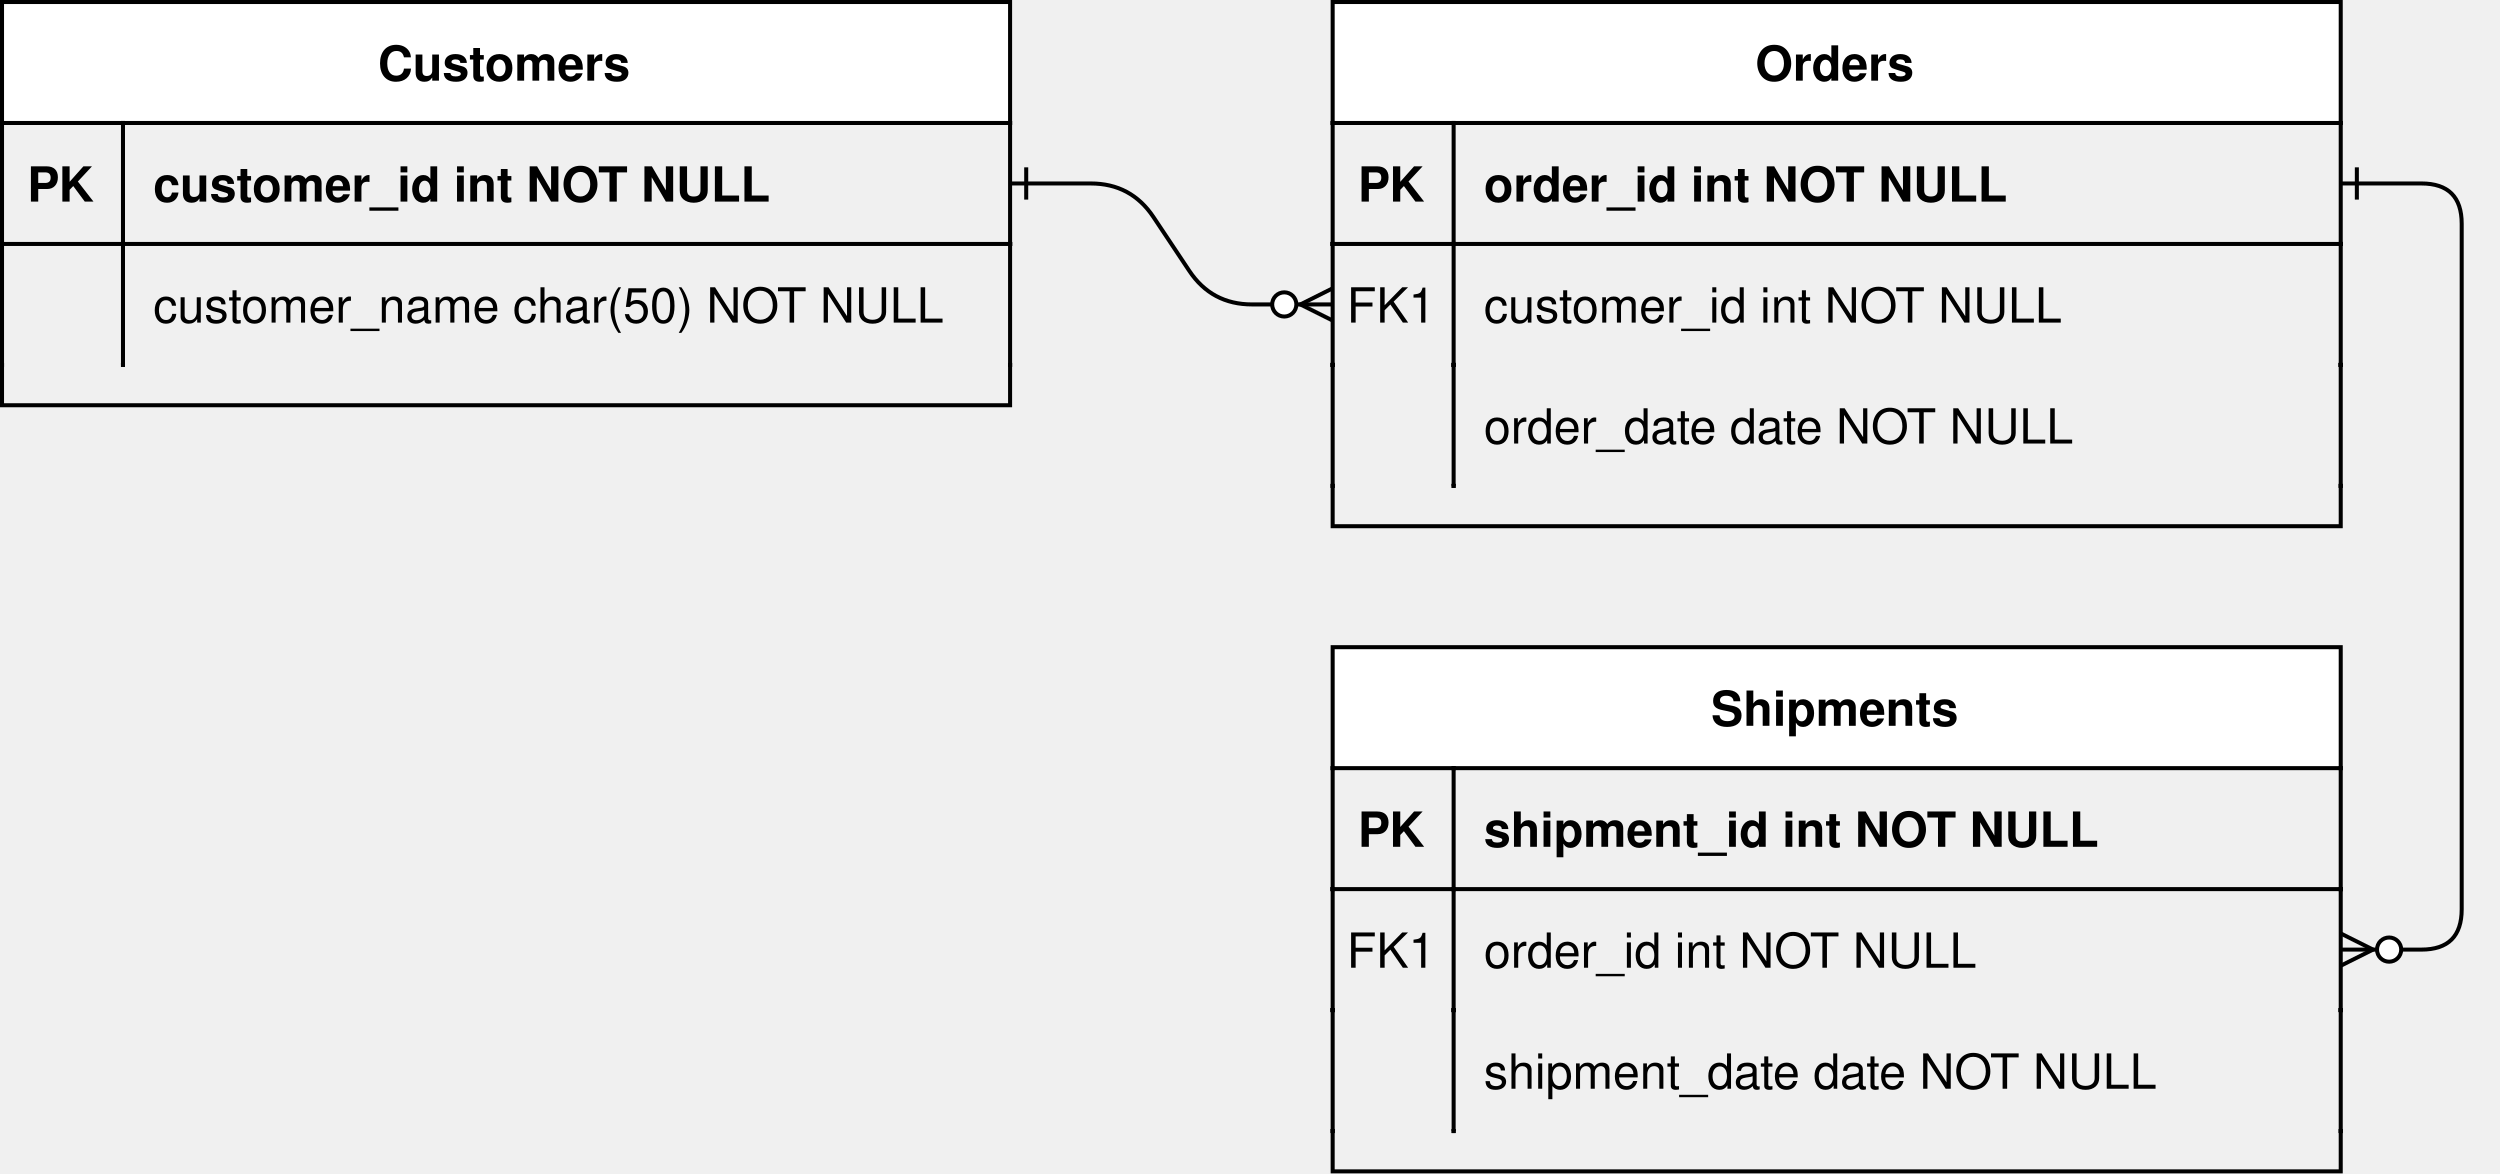
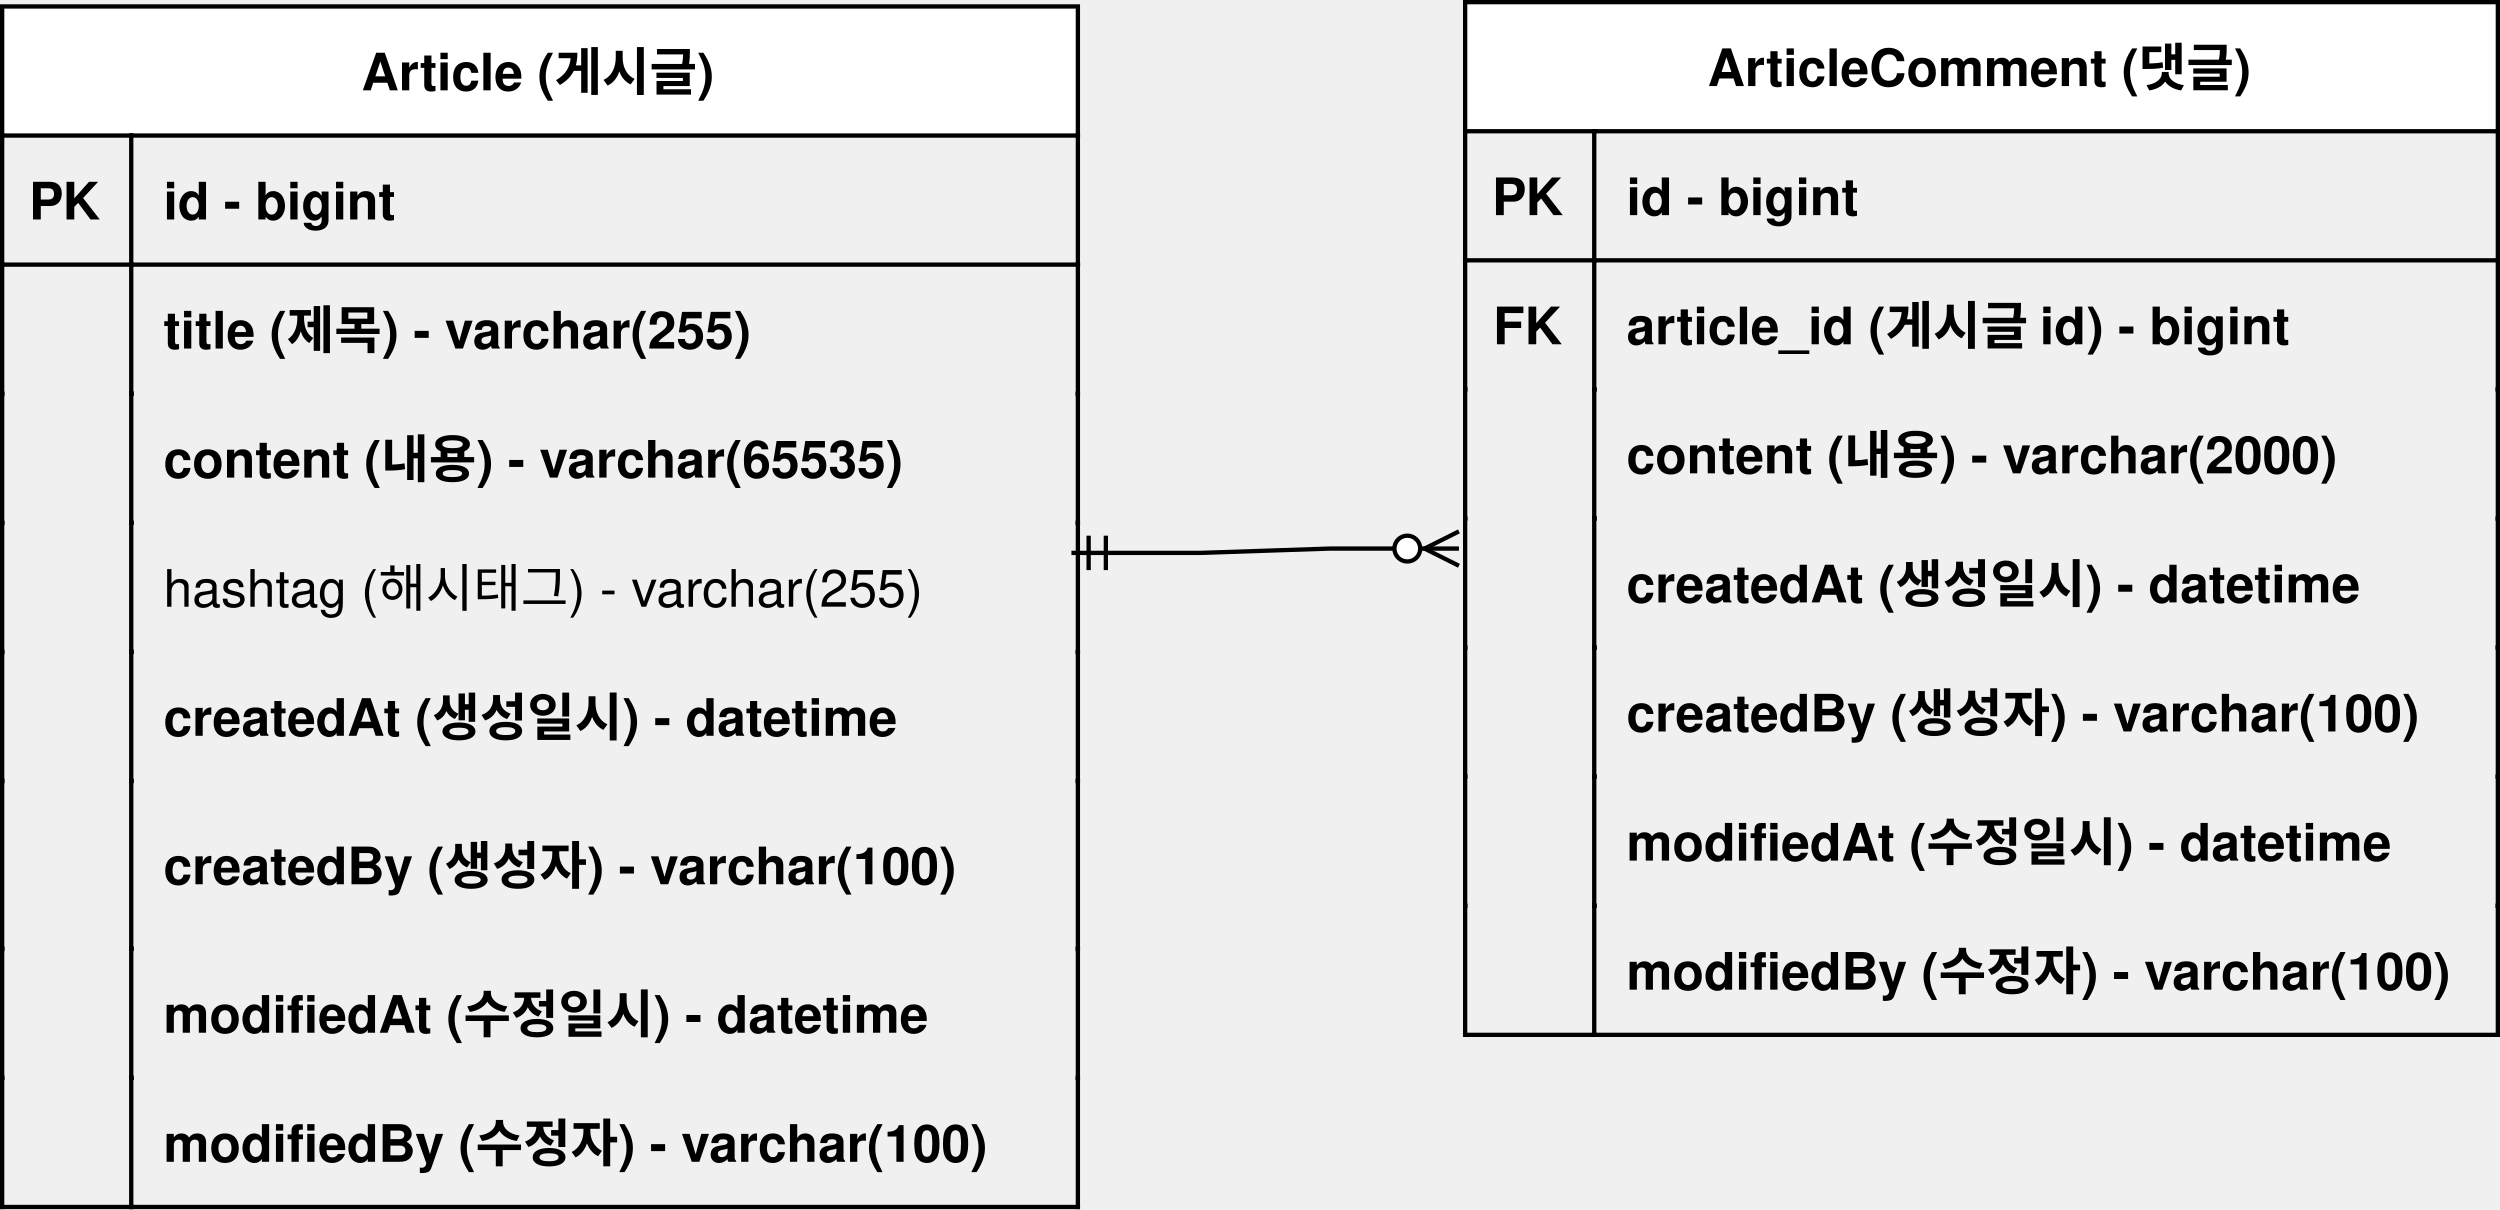
- <svg xmlns="http://www.w3.org/2000/svg" version="1.1" width="620px" height="291px" viewBox="-0.5 -0.5 620 291" content="&lt;mxfile host=&quot;app.diagrams.net&quot; modified=&quot;2023-02-05T10:47:50.114Z&quot; agent=&quot;5.0 (Macintosh; Intel Mac OS X 10_15_7) AppleWebKit/537.36 (KHTML, like Gecko) Chrome/109.0.0.0 Safari/537.36&quot; etag=&quot;kXkxlq4wOr8MrTHeoSLD&quot; version=&quot;20.8.16&quot; type=&quot;github&quot;&gt;&lt;diagram id=&quot;R2lEEEUBdFMjLlhIrx00&quot; name=&quot;Page-1&quot;&gt;7Vttb5s6GP01SHcfVoEJSfuxYckmLbmr2m77eOWCA9YIRsZ526+fDTaEOGlhd2m8JlLUwMMTg59zfGyfJpbrz9cfKcziKQlRYgE7XFvuBwsABwCXv4nIpowMbgZlIKI4lEl14AH/RDJoy+gChyhvJDJCEoazZjAgaYoC1ohBSsmqmTYjSfOuGYyQFngIYKJHv+OQxWX02rPr+CeEo1jd2bHllTlUyTKQxzAkq0YIrdmYpEw+4h2ic5iilPErU0h/IGp5o5gx0dNbC4z5ayayryJCogTBDOdXAZnzcJDzlPEMznEiyrzV0FA2xG/njizXp4Sw8mi+9lEisFIwlM80PnC1qgMV7bb4gP9+uZn8sFn6aeV+Y9NpdDd4ei9bWcJkIesra8M2quAo5PWXp/xWmG3uUQIZJumovjJEaXgr0OVJo/ufiJJHMoUp7/wwZ5Cy+hpJZfoY88dzPzgqRZ7b/FzvmnzOnCxogJ7pD+hJSkIaIfZMYl8CHjbYJiv3EZE5YnTDE1Y1xyomxdv8UkFaFGXZZCmUTIqqBqt73BFcEEsOTLcn21HDUlFSNVF2XX5qG+adhno7DfV3GypLozXED7Y6XocKFnVhFHhjlHJbMsoZGEapnt1kgnP9u5TqNxsCtveqlNIZ9YWGiOYar7iiZ+KQwaeCQQUJ5BTmChbwSYlBnHL9LVkSkCSBWY6L9DIS4yScwA1ZMNWQOhvO8BqF9+UMJnI5/ya8sVxSTMwFitXiMkxwlPLjgFNO3HFIUc6fZQJzJjMOknKJKEPrZ1mksPF2QFbDfYtlwNvHMtc+TKgGgl3hcl8WAAUU7zrDMLnnCwWYRgVmTUhEXUNKskc1+kQgE0RDdLRE5VRdFJ8PdZ8kRCCbloJQpBWd84b8xbvr21ee5fEH8Pm5U5/zl0inzCdpzijEBRyIA7VCAqwhI5m8T4Jm6jGoLKY4fiKM8Zn/EKzP0vplrCW2bktoj4ZsT0P27nMXbAnv6ywpVDvGYYjSckiKdSKs8d4D5d76VzXfBWN3ILbEw22NxxYA7mvW39PqT4QQ/sc/5APr1i5V+98vj+Lv18nEqpa6JsGjdLHMHeYZDHAaTcpP9nfw846B39o6OJ7Aa+LZP2el3L8q+zNK2T+1Ug40ZMefnS7gvtJYbAlAvzUAp5LGa63gwSLnfS7VEeyRRuOweFEX/zhYpujgzUUHj6ODN6fWQeUa/ia0ZqngTevyn0oFHd3PK1eIIWSIx+XbWchge7RMkUFH3zk/xDibF6J18To0rwNct5S343kdjr4lPqOpq8Pm2mm/OzPF7XD07fZbsjsq6ho8nekb5FwK4sXz6AqiMbOcvjc+I8nssNzsLpkntz0cfRv+V/seFVcN1kh981yZwmdle3TAyhQpBP9vd3yRQoOdD6BvxQ0cfC3rXxHVXB1U5d23VjxD96MDYsaooW5/+NLDv9gf1tZXOzp/1cM+GmQX+6PlcPz77A/wtu0PYL79AXT746V/ap6T99EBQWOmuIv3cSy9PLn3AXTvw8DB2Lb+5hsfQDc+KnVM4Vys9IMY0n88+93ZLPpNskD4af3jlvKr4PUvktzRLw==&lt;/diagram&gt;&lt;/mxfile&gt;" resource="https://app.diagrams.net/?libs=general;er#Hhyuk12%2Fbasic-board%2Ffeature%252F%25238-domains%2Fdocument%2Fproject-board-erd.drawio.svg">
+ <svg xmlns="http://www.w3.org/2000/svg" version="1.1" width="581px" height="281px" viewBox="-0.5 -0.5 581 281" content="&lt;mxfile host=&quot;app.diagrams.net&quot; modified=&quot;2023-02-05T11:05:07.391Z&quot; agent=&quot;5.0 (Macintosh; Intel Mac OS X 10_15_7) AppleWebKit/537.36 (KHTML, like Gecko) Chrome/109.0.0.0 Safari/537.36&quot; etag=&quot;5Q_z5GEvnDkX-KUGFqDu&quot; version=&quot;20.8.16&quot; type=&quot;github&quot;&gt;&lt;diagram id=&quot;R2lEEEUBdFMjLlhIrx00&quot; name=&quot;Page-1&quot;&gt;7Z1dj5s4FIZ/DVJ70RGfGXIZSGYrdaqdnVa73avKDQ6xFnBkPJ1kfv3aYAcSh5SMEpjGSFMVn5gD+Lz2g08wMZwwXf9BwGr5GUcwMWwzWhvO1LBty7RH7D9u2ZSW0cgqDTFBkahUGb6gFyj3FNYnFMF8pyLFOKFotWuc4yyDc7pjA4Tg591qC5zsHnUFYqgYvsxBolr/QRFdllbfMyv7R4jipTyyZYpPUiArC0O+BBF+3jHBNb3DGRWn+ABJCjKYUfbJZ0D+g8TwZktK+ZVODPuO/S147ZsY4ziBYIXymzlOmXmesyp3C5CihDdzzVEgHLHDOTPDCQnGtNxK1yFMeKxkGMpzumv4dNsOhPttsUP4bfRgeS8xHn37+y8af/q+HlsfhJefIHkS7TshFM1ZY9vmO2M2MQLb8ENjFhp+YIzDwuIbvvleNCHdyLiw1lzxTQp+cFOQU0CokI9jMgMTBAUoY9fuTK2inCRglaOiemlZoiS6Bxv8RKUjWQoWaA2jx1I9vC4T0j1zxovcOY/DF3Ey/GOQoDhj23PWOPyIAYE5O5d7kFNRQ1w4JBSuG1vU2saJ9SeIU0jJhlVZb7VV7iK6ki88PFe6tKUulzVN2rdj0R+E0OKt6yp+bEOE8IRw2ko4j8fpkes/WGKCXnh0EtGa9dgV5WeUJkzAHyGI9kwBLgaSIgYoSUKcYB7gDGdQiTGvFBG8+gpIDKkwrDASHc4L2B9rrtC88QyPnWvIylZVZn+8OqEhznJKmJa4D8hC+gx5WAOKV8JpAhfSPxHtzrd/YEpZ/ywFsCuZNmpo7kGqRIQkHLOdJGS9syvCURTx8KlRE+xiKQLJIxu3QRYnZQSLYRxUETwQ5oMNv23s/Sjs91XMmn2RFCPxEkURzNr2zuYuoMajFgDnxPYXzqpWOdkbSNgglAHKestTFuVKULfn+fo4u0qcWXXb/MD+/UAx7yr9Bl0OyGXdIF+BOcri+3LP0Z4qvK5UsW7upfZZVdLKXQcy8QZAtAKEOk5dCBCjvgExaq+IbkYKGCHpr4kOZ4qMpycqbpWIU0TlHX9oTMziRj8wJhNjMn4vIPITkPkSkHe25zXf+78RlHQvGe044g8ceVscGffNkbG+HPH15IjMftRCznM8Zb7sHSeIbxuBy5kyPoSSkec5WsOkQTfawcRSs5ADTXqliWX3jRPrhFTmtfHEagjO1QNFTVYuQb6kIC6BMjXGngCK+DZiaviO/Fri1gj8a5ytmOcXkn6EUdOjA2H6JYzXO2FOyIVeHWFcTQmjZjvnBLJDRhMq81+cKNNiwzVYL+Ozl6kRVN+BS8ZEbDeKUvi78+UCMtKPL2pOdeBLv3zx2/LlUs9iWCfkSK+OL7ev48uRWLyCL3veuhgH1Cyo4EuwOcKXmTE296culnnkISsN0NKgoFPR8mpFtXLXgaTkaQxoeStosWUv723qYp+QML02tJT9Qb+piwxxLeYpjtAC7cxdfGPsyy/xvWHu8godaTd3sdWs6wCYfgHj9g6YE/KlVwcYR1PAqPlQCZja5EUFzDB5aS0h/dii5lvF+qIQp2n9SREmJGdYXVRXiStHfLm66IBq3EOri9yLUWHIcra7Uzjj8qKyBzXeKhwaSg6J4nJ3CmqW89oXGL0yt/nb3x+ouc1hiVELXRyBvnVe6Ldx14FQ5CEHTHQ3ofwFJg6tMuoUE46asbzrGxPdTSkdTXOWjpqzBOXt//cCHcfeMFD4lvPK34MvPShIP7gM2cq3BpdDS4+6hYvG2UpH02ylo2YrT1p8ZJt6pyibdKMfUE5YuDgApROgHFx91ClR5MG0JMpYT6K46hR1eDb8/DLSDjCuOgkeANMzYA4tPuoWMCdMY68NMGWH0BAw6jR1eDj8rArSjy3D+9zeHFvaPqdxObZo/Eo3V9N3urnqoznD0+EX0JF+hBne9PbWCLOVRn+E0fhlb66mb3uTU+bh8fCLSUg7uHgt1jHCKIayzVmzIrp5hAmgCGez6pMyMiVdLJvzh6aJGAtgFk34746w4uzxBRL8FX8G2UYyqfosBVn0ZyElwq8YSi7BNaLf+PbNeOyK8r9F2XYcUZ6ua5Wnm1rhARJ2K1U8Jl7aMtZm3N0H88Y0R9Ky45AbKo9FaVMv7fs8oEvebI2qFKYcP5E5PBIf+WI+KunaVLHFdwbb32Gpa25rJEVMf+6e8hFhP+DieaCmZ+WdfTGXlyr2qoT8S0dKryibQnH06x7BitVvvZTVqx/ocWb/Aw==&lt;/diagram&gt;&lt;/mxfile&gt;" resource="https://app.diagrams.net/#Hhyuk12%2Fbasic-board%2Ffeature%252F%25238-domains%2Fdocument%2Fproject-board-erd.drawio.svg">
  <defs>
-     <clipPath id="mx-clip-330-30-30-30-0">
-       <rect x="330" y="30" width="30" height="30" />
+     <clipPath id="mx-clip-0-31-30-30-0">
+       <rect x="0" y="31" width="30" height="30" />
    </clipPath>
-     <clipPath id="mx-clip-366-30-214-30-0">
-       <rect x="366" y="30" width="214" height="30" />
+     <clipPath id="mx-clip-36-31-214-30-0">
+       <rect x="36" y="31" width="214" height="30" />
    </clipPath>
-     <clipPath id="mx-clip-330-60-30-30-0">
-       <rect x="330" y="60" width="30" height="30" />
+     <clipPath id="mx-clip-36-61-214-30-0">
+       <rect x="36" y="61" width="214" height="30" />
    </clipPath>
-     <clipPath id="mx-clip-366-60-214-30-0">
-       <rect x="366" y="60" width="214" height="30" />
+     <clipPath id="mx-clip-36-91-214-30-0">
+       <rect x="36" y="91" width="214" height="30" />
    </clipPath>
-     <clipPath id="mx-clip-366-90-214-30-0">
-       <rect x="366" y="90" width="214" height="30" />
+     <clipPath id="mx-clip-36-121-214-30-0">
+       <rect x="36" y="121" width="214" height="30" />
    </clipPath>
-     <clipPath id="mx-clip-330-190-30-30-0">
-       <rect x="330" y="190" width="30" height="30" />
+     <clipPath id="mx-clip-36-151-214-30-0">
+       <rect x="36" y="151" width="214" height="30" />
    </clipPath>
-     <clipPath id="mx-clip-366-190-214-30-0">
-       <rect x="366" y="190" width="214" height="30" />
+     <clipPath id="mx-clip-36-181-214-39-0">
+       <rect x="36" y="181" width="214" height="39" />
    </clipPath>
-     <clipPath id="mx-clip-330-220-30-30-0">
-       <rect x="330" y="220" width="30" height="30" />
+     <clipPath id="mx-clip-36-220-214-30-0">
+       <rect x="36" y="220" width="214" height="30" />
    </clipPath>
-     <clipPath id="mx-clip-366-220-214-30-0">
-       <rect x="366" y="220" width="214" height="30" />
+     <clipPath id="mx-clip-36-250-214-30-0">
+       <rect x="36" y="250" width="214" height="30" />
    </clipPath>
-     <clipPath id="mx-clip-366-250-214-30-0">
-       <rect x="366" y="250" width="214" height="30" />
+     <clipPath id="mx-clip-340-30-30-30-0">
+       <rect x="340" y="30" width="30" height="30" />
    </clipPath>
-     <clipPath id="mx-clip-0-30-30-30-0">
-       <rect x="0" y="30" width="30" height="30" />
+     <clipPath id="mx-clip-376-30-204-30-0">
+       <rect x="376" y="30" width="204" height="30" />
    </clipPath>
-     <clipPath id="mx-clip-36-30-214-30-0">
-       <rect x="36" y="30" width="214" height="30" />
+     <clipPath id="mx-clip-340-60-30-30-0">
+       <rect x="340" y="60" width="30" height="30" />
    </clipPath>
-     <clipPath id="mx-clip-36-60-214-30-0">
-       <rect x="36" y="60" width="214" height="30" />
+     <clipPath id="mx-clip-376-60-204-30-0">
+       <rect x="376" y="60" width="204" height="30" />
+     </clipPath>
+     <clipPath id="mx-clip-376-90-204-30-0">
+       <rect x="376" y="90" width="204" height="30" />
+     </clipPath>
+     <clipPath id="mx-clip-376-120-204-30-0">
+       <rect x="376" y="120" width="204" height="30" />
+     </clipPath>
+     <clipPath id="mx-clip-376-150-204-30-0">
+       <rect x="376" y="150" width="204" height="30" />
+     </clipPath>
+     <clipPath id="mx-clip-376-180-204-30-0">
+       <rect x="376" y="180" width="204" height="30" />
+     </clipPath>
+     <clipPath id="mx-clip-376-210-204-30-0">
+       <rect x="376" y="210" width="204" height="30" />
    </clipPath>
  </defs>
  <g>
-     <path d="M 250 45 L 270 45 Q 280 45 285.55 53.32 L 294.45 66.68 Q 300 75 310 75 L 330 75" fill="none" stroke="rgb(0, 0, 0)" stroke-miterlimit="10" pointer-events="stroke" />
-     <path d="M 254 41 L 254 49" fill="none" stroke="rgb(0, 0, 0)" stroke-miterlimit="10" pointer-events="all" />
-     <ellipse cx="318" cy="75" rx="3" ry="3" fill="#ffffff" stroke="rgb(0, 0, 0)" pointer-events="all" />
-     <path d="M 330 71 L 322 75 L 330 79" fill="none" stroke="rgb(0, 0, 0)" stroke-miterlimit="10" pointer-events="all" />
-     <path d="M 580 45 L 600 45 Q 610 45 610 55 L 610 225 Q 610 235 600 235 L 580 235" fill="none" stroke="rgb(0, 0, 0)" stroke-miterlimit="10" pointer-events="stroke" />
-     <path d="M 584 41 L 584 49" fill="none" stroke="rgb(0, 0, 0)" stroke-miterlimit="10" pointer-events="all" />
-     <ellipse cx="592" cy="235" rx="3" ry="3" fill="#ffffff" stroke="rgb(0, 0, 0)" pointer-events="all" />
-     <path d="M 580 239 L 588 235 L 580 231" fill="none" stroke="rgb(0, 0, 0)" stroke-miterlimit="10" pointer-events="all" />
-     <path d="M 330 30 L 330 0 L 580 0 L 580 30" fill="rgb(255, 255, 255)" stroke="rgb(0, 0, 0)" stroke-miterlimit="10" pointer-events="all" />
-     <path d="M 330 30 L 330 130 L 580 130 L 580 30" fill="none" stroke="rgb(0, 0, 0)" stroke-miterlimit="10" pointer-events="none" />
-     <path d="M 330 30 L 580 30" fill="none" stroke="rgb(0, 0, 0)" stroke-miterlimit="10" pointer-events="none" />
-     <path d="M 360 30 L 360 60 L 360 90 L 360 120" fill="none" stroke="rgb(0, 0, 0)" stroke-miterlimit="10" pointer-events="none" />
+     <path d="M 0 31 L 0 1 L 250 1 L 250 31" fill="rgb(255, 255, 255)" stroke="rgb(0, 0, 0)" stroke-miterlimit="10" pointer-events="all" />
+     <path d="M 0 31 L 0 280 L 250 280 L 250 31" fill="none" stroke="rgb(0, 0, 0)" stroke-miterlimit="10" pointer-events="none" />
+     <path d="M 0 31 L 250 31" fill="none" stroke="rgb(0, 0, 0)" stroke-miterlimit="10" pointer-events="none" />
+     <path d="M 30 31 L 30 61 L 30 91 L 30 121 L 30 151 L 30 181 L 30 220 L 30 250 L 30 280" fill="none" stroke="rgb(0, 0, 0)" stroke-miterlimit="10" pointer-events="none" />
    <g fill="rgb(0, 0, 0)" font-family="Helvetica" font-weight="bold" pointer-events="none" text-anchor="middle" font-size="12px">
-       <text x="454.5" y="19.5">Orders</text>
+       <text x="124.5" y="20.5">Article (게시글)</text>
    </g>
-     <path d="M 330 30 M 580 30 M 580 60 L 330 60" fill="none" stroke="rgb(0, 0, 0)" stroke-linecap="square" stroke-miterlimit="10" pointer-events="none" />
-     <path d="M 330 30 M 360 30 M 360 60 M 330 60" fill="none" stroke="rgb(0, 0, 0)" stroke-linecap="square" stroke-miterlimit="10" pointer-events="none" />
-     <g fill="rgb(0, 0, 0)" font-family="Helvetica" font-weight="bold" pointer-events="none" clip-path="url(#mx-clip-330-30-30-30-0)" text-anchor="middle" font-size="12px">
-       <text x="344.5" y="49.5">PK</text>
+     <path d="M 0 31 M 250 31 M 250 61 L 0 61" fill="none" stroke="rgb(0, 0, 0)" stroke-linecap="square" stroke-miterlimit="10" pointer-events="none" />
+     <path d="M 0 31 M 30 31 M 30 61 M 0 61" fill="none" stroke="rgb(0, 0, 0)" stroke-linecap="square" stroke-miterlimit="10" pointer-events="none" />
+     <g fill="rgb(0, 0, 0)" font-family="Helvetica" font-weight="bold" pointer-events="none" clip-path="url(#mx-clip-0-31-30-30-0)" text-anchor="middle" font-size="12px">
+       <text x="14.5" y="50.5">PK</text>
    </g>
-     <path d="M 360 30 M 580 30 M 580 60 M 360 60" fill="none" stroke="rgb(0, 0, 0)" stroke-linecap="square" stroke-miterlimit="10" pointer-events="none" />
-     <g fill="rgb(0, 0, 0)" font-family="Helvetica" font-weight="bold" text-decoration="underline" pointer-events="none" clip-path="url(#mx-clip-366-30-214-30-0)" font-size="12px">
-       <text x="367.5" y="49.5">order_id int NOT NULL </text>
+     <path d="M 30 31 M 250 31 M 250 61 M 30 61" fill="none" stroke="rgb(0, 0, 0)" stroke-linecap="square" stroke-miterlimit="10" pointer-events="none" />
+     <g fill="rgb(0, 0, 0)" font-family="Helvetica" font-weight="bold" text-decoration="underline" pointer-events="none" clip-path="url(#mx-clip-36-31-214-30-0)" font-size="12px">
+       <text x="37.5" y="50.5">id - bigint</text>
    </g>
-     <path d="M 330 60 M 580 60 M 580 90 M 330 90" fill="none" stroke="rgb(0, 0, 0)" stroke-linecap="square" stroke-miterlimit="10" pointer-events="none" />
-     <path d="M 330 60 M 360 60 M 360 90 M 330 90" fill="none" stroke="rgb(0, 0, 0)" stroke-linecap="square" stroke-miterlimit="10" pointer-events="none" />
-     <g fill="rgb(0, 0, 0)" font-family="Helvetica" pointer-events="none" clip-path="url(#mx-clip-330-60-30-30-0)" text-anchor="middle" font-size="12px">
-       <text x="344.5" y="79.5">FK1</text>
+     <path d="M 0 61 M 30 61 M 30 91 M 0 91" fill="none" stroke="rgb(0, 0, 0)" stroke-linecap="square" stroke-miterlimit="10" pointer-events="none" />
+     <path d="M 30 61 M 250 61 M 250 91 M 30 91" fill="none" stroke="rgb(0, 0, 0)" stroke-linecap="square" stroke-miterlimit="10" pointer-events="none" />
+     <g fill="rgb(0, 0, 0)" font-family="Helvetica" font-weight="bold" pointer-events="none" clip-path="url(#mx-clip-36-61-214-30-0)" font-size="12px">
+       <text x="37.5" y="80.5">title (제목) - varchar(255)</text>
    </g>
-     <path d="M 360 60 M 580 60 M 580 90 M 360 90" fill="none" stroke="rgb(0, 0, 0)" stroke-linecap="square" stroke-miterlimit="10" pointer-events="none" />
-     <g fill="rgb(0, 0, 0)" font-family="Helvetica" pointer-events="none" clip-path="url(#mx-clip-366-60-214-30-0)" font-size="12px">
-       <text x="367.5" y="79.5">customer_id int NOT NULL</text>
+     <path d="M 0 91 M 30 91 M 30 121 M 0 121" fill="none" stroke="rgb(0, 0, 0)" stroke-linecap="square" stroke-miterlimit="10" pointer-events="none" />
+     <path d="M 30 91 M 250 91 M 250 121 M 30 121" fill="none" stroke="rgb(0, 0, 0)" stroke-linecap="square" stroke-miterlimit="10" pointer-events="none" />
+     <g fill="rgb(0, 0, 0)" font-family="Helvetica" font-weight="bold" pointer-events="none" clip-path="url(#mx-clip-36-91-214-30-0)" font-size="12px">
+       <text x="37.5" y="110.5">content (내용) - varchar(65535)</text>
    </g>
-     <path d="M 330 90 M 580 90 M 580 120 M 330 120" fill="none" stroke="rgb(0, 0, 0)" stroke-linecap="square" stroke-miterlimit="10" pointer-events="none" />
-     <path d="M 330 90 M 360 90 M 360 120 M 330 120" fill="none" stroke="rgb(0, 0, 0)" stroke-linecap="square" stroke-miterlimit="10" pointer-events="none" />
-     <path d="M 360 90 M 580 90 M 580 120 M 360 120" fill="none" stroke="rgb(0, 0, 0)" stroke-linecap="square" stroke-miterlimit="10" pointer-events="none" />
-     <g fill="rgb(0, 0, 0)" font-family="Helvetica" pointer-events="none" clip-path="url(#mx-clip-366-90-214-30-0)" font-size="12px">
-       <text x="367.5" y="109.5">order_date date NOT NULL</text>
+     <path d="M 0 121 M 30 121 M 30 151 M 0 151" fill="none" stroke="rgb(0, 0, 0)" stroke-linecap="square" stroke-miterlimit="10" pointer-events="none" />
+     <path d="M 30 121 M 250 121 M 250 151 M 30 151" fill="none" stroke="rgb(0, 0, 0)" stroke-linecap="square" stroke-miterlimit="10" pointer-events="none" />
+     <g fill="rgb(0, 0, 0)" font-family="Helvetica" pointer-events="none" clip-path="url(#mx-clip-36-121-214-30-0)" font-size="12px">
+       <text x="37.5" y="140.5">hashtag (해시태그) - varchar(255)</text>
    </g>
-     <path d="M 330 190 L 330 160 L 580 160 L 580 190" fill="rgb(255, 255, 255)" stroke="rgb(0, 0, 0)" stroke-miterlimit="10" pointer-events="none" />
-     <path d="M 330 190 L 330 290 L 580 290 L 580 190" fill="none" stroke="rgb(0, 0, 0)" stroke-miterlimit="10" pointer-events="none" />
-     <path d="M 330 190 L 580 190" fill="none" stroke="rgb(0, 0, 0)" stroke-miterlimit="10" pointer-events="none" />
-     <path d="M 360 190 L 360 220 L 360 250 L 360 280" fill="none" stroke="rgb(0, 0, 0)" stroke-miterlimit="10" pointer-events="none" />
+     <path d="M 0 151 M 30 151 M 30 181 M 0 181" fill="none" stroke="rgb(0, 0, 0)" stroke-linecap="square" stroke-miterlimit="10" pointer-events="none" />
+     <path d="M 30 151 M 250 151 M 250 181 M 30 181" fill="none" stroke="rgb(0, 0, 0)" stroke-linecap="square" stroke-miterlimit="10" pointer-events="none" />
+     <g fill="rgb(0, 0, 0)" font-family="Helvetica" font-weight="bold" pointer-events="none" clip-path="url(#mx-clip-36-151-214-30-0)" font-size="12px">
+       <text x="37.5" y="170.5">createdAt (생성일시) - datetime</text>
+     </g>
+     <path d="M 0 181 M 30 181 M 30 220 M 0 220" fill="none" stroke="rgb(0, 0, 0)" stroke-linecap="square" stroke-miterlimit="10" pointer-events="none" />
+     <path d="M 30 181 M 250 181 M 250 220 M 30 220" fill="none" stroke="rgb(0, 0, 0)" stroke-linecap="square" stroke-miterlimit="10" pointer-events="none" />
+     <g fill="rgb(0, 0, 0)" font-family="Helvetica" font-weight="bold" pointer-events="none" clip-path="url(#mx-clip-36-181-214-39-0)" font-size="12px">
+       <text x="37.5" y="205">createdBy (생성자) - varchar(100)</text>
+     </g>
+     <path d="M 0 220 M 30 220 M 30 250 M 0 250" fill="none" stroke="rgb(0, 0, 0)" stroke-linecap="square" stroke-miterlimit="10" pointer-events="none" />
+     <path d="M 30 220 M 250 220 M 250 250 M 30 250" fill="none" stroke="rgb(0, 0, 0)" stroke-linecap="square" stroke-miterlimit="10" pointer-events="none" />
+     <g fill="rgb(0, 0, 0)" font-family="Helvetica" font-weight="bold" pointer-events="none" clip-path="url(#mx-clip-36-220-214-30-0)" font-size="12px">
+       <text x="37.5" y="239.5">modifiedAt (수정일시) - datetime</text>
+     </g>
+     <path d="M 0 250 M 30 250 M 30 280 M 0 280" fill="none" stroke="rgb(0, 0, 0)" stroke-linecap="square" stroke-miterlimit="10" pointer-events="none" />
+     <path d="M 30 250 M 250 250 M 250 280 M 30 280" fill="none" stroke="rgb(0, 0, 0)" stroke-linecap="square" stroke-miterlimit="10" pointer-events="none" />
+     <g fill="rgb(0, 0, 0)" font-family="Helvetica" font-weight="bold" pointer-events="none" clip-path="url(#mx-clip-36-250-214-30-0)" font-size="12px">
+       <text x="37.5" y="269.5">modifiedBy (수정자) - varchar(100)</text>
+     </g>
+     <path d="M 340 30 L 340 0 L 580 0 L 580 30" fill="rgb(255, 255, 255)" stroke="rgb(0, 0, 0)" stroke-miterlimit="10" pointer-events="none" />
+     <path d="M 340 30 L 340 240 L 580 240 L 580 30" fill="none" stroke="rgb(0, 0, 0)" stroke-miterlimit="10" pointer-events="none" />
+     <path d="M 340 30 L 580 30" fill="none" stroke="rgb(0, 0, 0)" stroke-miterlimit="10" pointer-events="none" />
+     <path d="M 370 30 L 370 60 L 370 90 L 370 120 L 370 150 L 370 180 L 370 210 L 370 240" fill="none" stroke="rgb(0, 0, 0)" stroke-miterlimit="10" pointer-events="none" />
    <g fill="rgb(0, 0, 0)" font-family="Helvetica" font-weight="bold" pointer-events="none" text-anchor="middle" font-size="12px">
-       <text x="454.5" y="179.5">Shipments</text>
+       <text x="459.5" y="19.5">ArticleComment (댓글)</text>
    </g>
-     <path d="M 330 190 M 580 190 M 580 220 L 330 220" fill="none" stroke="rgb(0, 0, 0)" stroke-linecap="square" stroke-miterlimit="10" pointer-events="none" />
-     <path d="M 330 190 M 360 190 M 360 220 M 330 220" fill="none" stroke="rgb(0, 0, 0)" stroke-linecap="square" stroke-miterlimit="10" pointer-events="none" />
-     <g fill="rgb(0, 0, 0)" font-family="Helvetica" font-weight="bold" pointer-events="none" clip-path="url(#mx-clip-330-190-30-30-0)" text-anchor="middle" font-size="12px">
-       <text x="344.5" y="209.5">PK</text>
+     <path d="M 340 30 M 580 30 M 580 60 L 340 60" fill="none" stroke="rgb(0, 0, 0)" stroke-linecap="square" stroke-miterlimit="10" pointer-events="none" />
+     <path d="M 340 30 M 370 30 M 370 60 M 340 60" fill="none" stroke="rgb(0, 0, 0)" stroke-linecap="square" stroke-miterlimit="10" pointer-events="none" />
+     <g fill="rgb(0, 0, 0)" font-family="Helvetica" font-weight="bold" pointer-events="none" clip-path="url(#mx-clip-340-30-30-30-0)" text-anchor="middle" font-size="12px">
+       <text x="354.5" y="49.5">PK</text>
    </g>
-     <path d="M 360 190 M 580 190 M 580 220 M 360 220" fill="none" stroke="rgb(0, 0, 0)" stroke-linecap="square" stroke-miterlimit="10" pointer-events="none" />
-     <g fill="rgb(0, 0, 0)" font-family="Helvetica" font-weight="bold" text-decoration="underline" pointer-events="none" clip-path="url(#mx-clip-366-190-214-30-0)" font-size="12px">
-       <text x="367.5" y="209.5">shipment_id int NOT NULL </text>
+     <path d="M 370 30 M 580 30 M 580 60 M 370 60" fill="none" stroke="rgb(0, 0, 0)" stroke-linecap="square" stroke-miterlimit="10" pointer-events="none" />
+     <g fill="rgb(0, 0, 0)" font-family="Helvetica" font-weight="bold" text-decoration="underline" pointer-events="none" clip-path="url(#mx-clip-376-30-204-30-0)" font-size="12px">
+       <text x="377.5" y="49.5">id - bigint</text>
    </g>
-     <path d="M 330 220 M 580 220 M 580 250 M 330 250" fill="none" stroke="rgb(0, 0, 0)" stroke-linecap="square" stroke-miterlimit="10" pointer-events="none" />
-     <path d="M 330 220 M 360 220 M 360 250 M 330 250" fill="none" stroke="rgb(0, 0, 0)" stroke-linecap="square" stroke-miterlimit="10" pointer-events="none" />
-     <g fill="rgb(0, 0, 0)" font-family="Helvetica" pointer-events="none" clip-path="url(#mx-clip-330-220-30-30-0)" text-anchor="middle" font-size="12px">
-       <text x="344.5" y="239.5">FK1</text>
+     <path d="M 340 60 M 370 60 M 370 90 M 340 90" fill="none" stroke="rgb(0, 0, 0)" stroke-linecap="square" stroke-miterlimit="10" pointer-events="none" />
+     <g fill="rgb(0, 0, 0)" font-family="Helvetica" font-weight="bold" pointer-events="none" clip-path="url(#mx-clip-340-60-30-30-0)" text-anchor="middle" font-size="12px">
+       <text x="354.5" y="79.5">FK</text>
    </g>
-     <path d="M 360 220 M 580 220 M 580 250 M 360 250" fill="none" stroke="rgb(0, 0, 0)" stroke-linecap="square" stroke-miterlimit="10" pointer-events="none" />
-     <g fill="rgb(0, 0, 0)" font-family="Helvetica" pointer-events="none" clip-path="url(#mx-clip-366-220-214-30-0)" font-size="12px">
-       <text x="367.5" y="239.5">order_id int NOT NULL</text>
+     <path d="M 370 60 M 580 60 M 580 90 M 370 90" fill="none" stroke="rgb(0, 0, 0)" stroke-linecap="square" stroke-miterlimit="10" pointer-events="none" />
+     <g fill="rgb(0, 0, 0)" font-family="Helvetica" font-weight="bold" pointer-events="none" clip-path="url(#mx-clip-376-60-204-30-0)" font-size="12px">
+       <text x="377.5" y="79.5">article_id (게시글 id) - bigint</text>
    </g>
-     <path d="M 330 250 M 580 250 M 580 280 M 330 280" fill="none" stroke="rgb(0, 0, 0)" stroke-linecap="square" stroke-miterlimit="10" pointer-events="none" />
-     <path d="M 330 250 M 360 250 M 360 280 M 330 280" fill="none" stroke="rgb(0, 0, 0)" stroke-linecap="square" stroke-miterlimit="10" pointer-events="none" />
-     <path d="M 360 250 M 580 250 M 580 280 M 360 280" fill="none" stroke="rgb(0, 0, 0)" stroke-linecap="square" stroke-miterlimit="10" pointer-events="none" />
-     <g fill="rgb(0, 0, 0)" font-family="Helvetica" pointer-events="none" clip-path="url(#mx-clip-366-250-214-30-0)" font-size="12px">
-       <text x="367.5" y="269.5">shipment_date date NOT NULL</text>
+     <path d="M 340 90 M 370 90 M 370 120 M 340 120" fill="none" stroke="rgb(0, 0, 0)" stroke-linecap="square" stroke-miterlimit="10" pointer-events="none" />
+     <path d="M 370 90 M 580 90 M 580 120 M 370 120" fill="none" stroke="rgb(0, 0, 0)" stroke-linecap="square" stroke-miterlimit="10" pointer-events="none" />
+     <g fill="rgb(0, 0, 0)" font-family="Helvetica" font-weight="bold" pointer-events="none" clip-path="url(#mx-clip-376-90-204-30-0)" font-size="12px">
+       <text x="377.5" y="109.5">content (내용) - varchar(2000)</text>
    </g>
-     <path d="M 0 30 L 0 0 L 250 0 L 250 30" fill="rgb(255, 255, 255)" stroke="rgb(0, 0, 0)" stroke-miterlimit="10" pointer-events="none" />
-     <path d="M 0 30 L 0 100 L 250 100 L 250 30" fill="none" stroke="rgb(0, 0, 0)" stroke-miterlimit="10" pointer-events="none" />
-     <path d="M 0 30 L 250 30" fill="none" stroke="rgb(0, 0, 0)" stroke-miterlimit="10" pointer-events="none" />
-     <path d="M 30 30 L 30 60 L 30 90" fill="none" stroke="rgb(0, 0, 0)" stroke-miterlimit="10" pointer-events="none" />
-     <g fill="rgb(0, 0, 0)" font-family="Helvetica" font-weight="bold" pointer-events="none" text-anchor="middle" font-size="12px">
-       <text x="124.5" y="19.5">Customers</text>
+     <path d="M 340 120 M 370 120 M 370 150 M 340 150" fill="none" stroke="rgb(0, 0, 0)" stroke-linecap="square" stroke-miterlimit="10" pointer-events="none" />
+     <path d="M 370 120 M 580 120 M 580 150 M 370 150" fill="none" stroke="rgb(0, 0, 0)" stroke-linecap="square" stroke-miterlimit="10" pointer-events="none" />
+     <g fill="rgb(0, 0, 0)" font-family="Helvetica" font-weight="bold" pointer-events="none" clip-path="url(#mx-clip-376-120-204-30-0)" font-size="12px">
+       <text x="377.5" y="139.5">createdAt (생성일시) - datetime</text>
    </g>
-     <path d="M 0 30 M 250 30 M 250 60 L 0 60" fill="none" stroke="rgb(0, 0, 0)" stroke-linecap="square" stroke-miterlimit="10" pointer-events="none" />
-     <path d="M 0 30 M 30 30 M 30 60 M 0 60" fill="none" stroke="rgb(0, 0, 0)" stroke-linecap="square" stroke-miterlimit="10" pointer-events="none" />
-     <g fill="rgb(0, 0, 0)" font-family="Helvetica" font-weight="bold" pointer-events="none" clip-path="url(#mx-clip-0-30-30-30-0)" text-anchor="middle" font-size="12px">
-       <text x="14.5" y="49.5">PK</text>
+     <path d="M 340 150 M 370 150 M 370 180 M 340 180" fill="none" stroke="rgb(0, 0, 0)" stroke-linecap="square" stroke-miterlimit="10" pointer-events="none" />
+     <path d="M 370 150 M 580 150 M 580 180 M 370 180" fill="none" stroke="rgb(0, 0, 0)" stroke-linecap="square" stroke-miterlimit="10" pointer-events="none" />
+     <g fill="rgb(0, 0, 0)" font-family="Helvetica" font-weight="bold" pointer-events="none" clip-path="url(#mx-clip-376-150-204-30-0)" font-size="12px">
+       <text x="377.5" y="169.5">createdBy (생성자) - varchar(100)</text>
    </g>
-     <path d="M 30 30 M 250 30 M 250 60 M 30 60" fill="none" stroke="rgb(0, 0, 0)" stroke-linecap="square" stroke-miterlimit="10" pointer-events="none" />
-     <g fill="rgb(0, 0, 0)" font-family="Helvetica" font-weight="bold" text-decoration="underline" pointer-events="none" clip-path="url(#mx-clip-36-30-214-30-0)" font-size="12px">
-       <text x="37.5" y="49.5">customer_id int NOT NULL </text>
+     <path d="M 340 180 M 370 180 M 370 210 M 340 210" fill="none" stroke="rgb(0, 0, 0)" stroke-linecap="square" stroke-miterlimit="10" pointer-events="none" />
+     <path d="M 370 180 M 580 180 M 580 210 M 370 210" fill="none" stroke="rgb(0, 0, 0)" stroke-linecap="square" stroke-miterlimit="10" pointer-events="none" />
+     <g fill="rgb(0, 0, 0)" font-family="Helvetica" font-weight="bold" pointer-events="none" clip-path="url(#mx-clip-376-180-204-30-0)" font-size="12px">
+       <text x="377.5" y="199.5">modifiedAt (수정일시) - datetime</text>
    </g>
-     <path d="M 0 60 M 250 60 M 250 90 M 0 90" fill="none" stroke="rgb(0, 0, 0)" stroke-linecap="square" stroke-miterlimit="10" pointer-events="none" />
-     <path d="M 0 60 M 30 60 M 30 90 M 0 90" fill="none" stroke="rgb(0, 0, 0)" stroke-linecap="square" stroke-miterlimit="10" pointer-events="none" />
-     <path d="M 30 60 M 250 60 M 250 90 M 30 90" fill="none" stroke="rgb(0, 0, 0)" stroke-linecap="square" stroke-miterlimit="10" pointer-events="none" />
-     <g fill="rgb(0, 0, 0)" font-family="Helvetica" pointer-events="none" clip-path="url(#mx-clip-36-60-214-30-0)" font-size="12px">
-       <text x="37.5" y="79.5">customer_name char(50) NOT NULL</text>
+     <path d="M 340 210 M 370 210 M 370 240 M 340 240" fill="none" stroke="rgb(0, 0, 0)" stroke-linecap="square" stroke-miterlimit="10" pointer-events="none" />
+     <path d="M 370 210 M 580 210 M 580 240 M 370 240" fill="none" stroke="rgb(0, 0, 0)" stroke-linecap="square" stroke-miterlimit="10" pointer-events="none" />
+     <g fill="rgb(0, 0, 0)" font-family="Helvetica" font-weight="bold" pointer-events="none" clip-path="url(#mx-clip-376-210-204-30-0)" font-size="12px">
+       <text x="377.5" y="229.5">modifiedBy (수정자) - varchar(100)</text>
    </g>
+     <path d="M 248.5 127.99 L 278.5 127.99 L 308.56 126.99 L 338.56 126.99" fill="none" stroke="rgb(0, 0, 0)" stroke-miterlimit="10" pointer-events="none" />
+     <path d="M 252.5 123.99 L 252.5 131.99 M 256.5 123.99 L 256.5 131.99" fill="none" stroke="rgb(0, 0, 0)" stroke-miterlimit="10" pointer-events="none" />
+     <ellipse cx="326.56" cy="126.99" rx="3" ry="3" fill="#ffffff" stroke="rgb(0, 0, 0)" pointer-events="none" />
+     <path d="M 338.56 122.99 L 330.56 126.99 L 338.56 130.99" fill="none" stroke="rgb(0, 0, 0)" stroke-miterlimit="10" pointer-events="none" />
  </g>
</svg>
